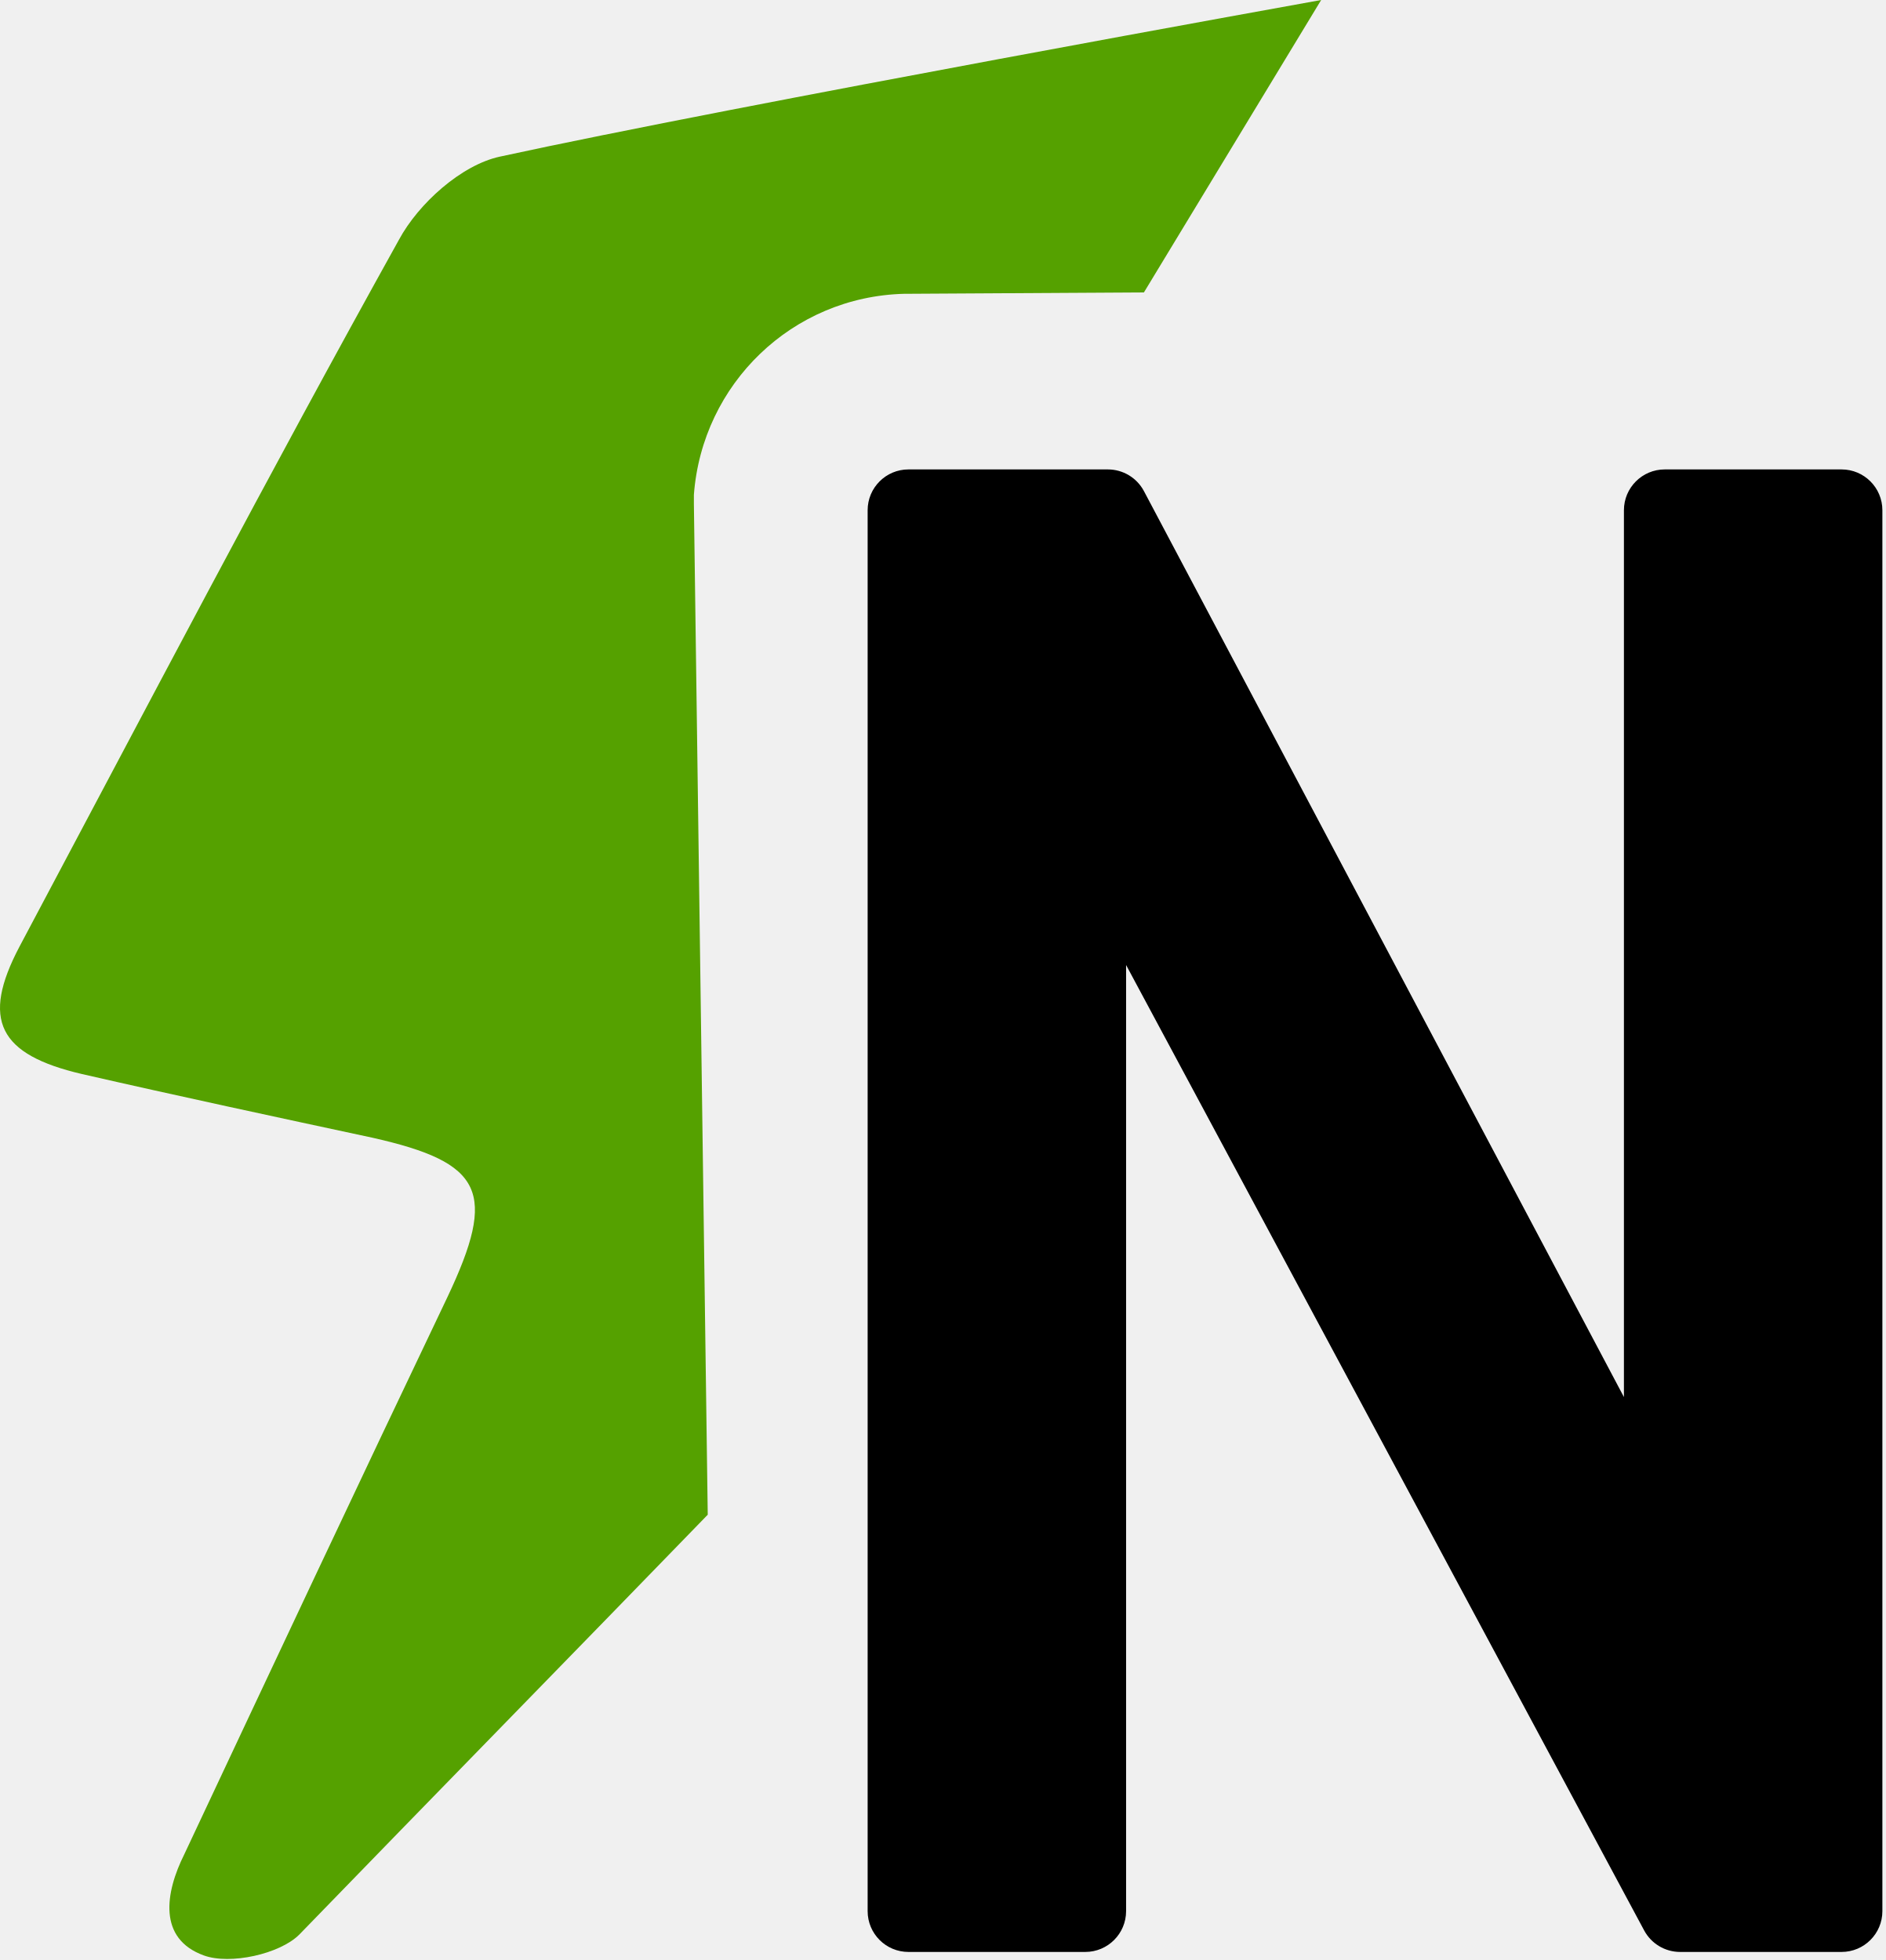
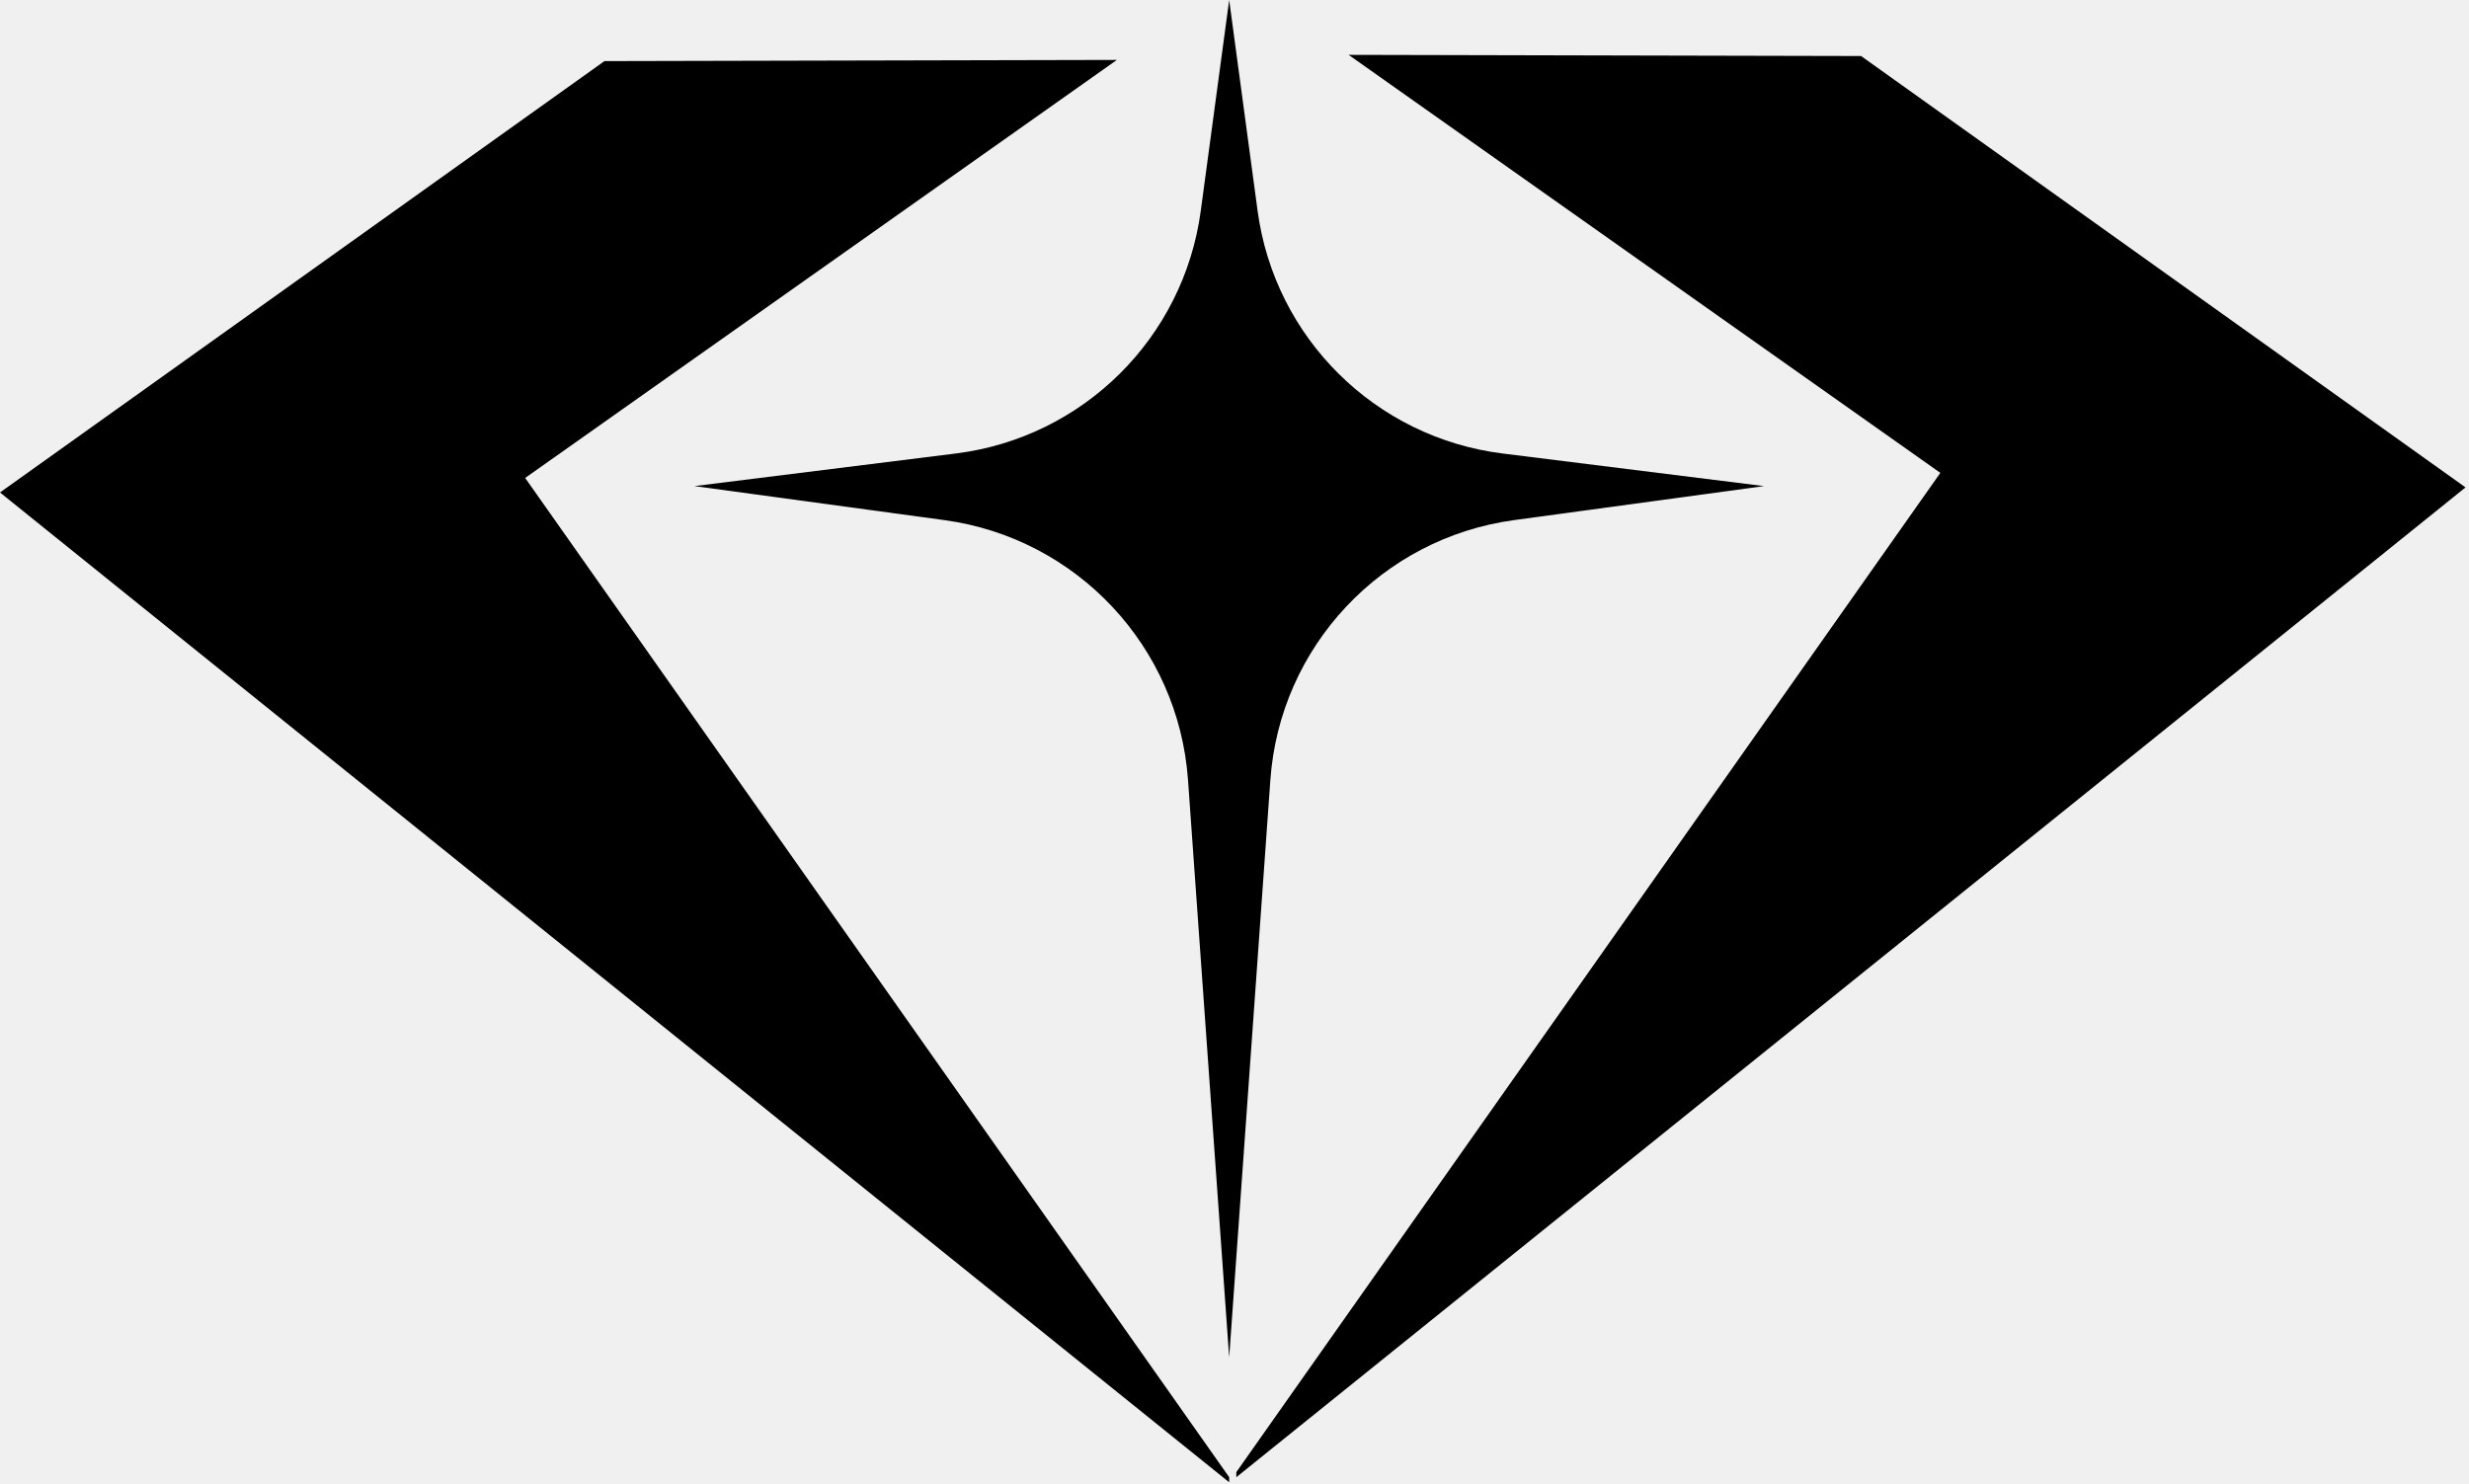
- <svg xmlns="http://www.w3.org/2000/svg" width="551" height="573" viewBox="0 0 551 573" fill="none">
-   <path d="M334.337 85.485L265.131 85.89H264.322C231.54 86.7 205.234 112.224 202.806 144.636V147.472L206.853 442.82C167.191 483.74 127.125 524.659 87.463 565.578C81.797 571.25 67.227 574.491 59.538 571.655C46.182 566.794 48.206 553.424 53.872 542.08C79.368 487.791 104.865 433.502 130.767 379.213C145.337 348.422 141.289 339.914 108.913 332.622C80.583 326.544 52.253 320.467 23.923 313.985C-0.36 308.313 -5.621 298.185 5.711 276.712C42.54 207.433 78.559 138.559 116.602 70.09C122.268 59.556 134.814 48.212 146.146 45.781C214.947 30.791 386.14 0 386.14 0L334.337 85.485Z" fill="#55A100" />
-   <path d="M253.587 149.169C253.587 142.578 258.93 137.235 265.52 137.235H323.8C328.219 137.235 332.276 139.678 334.345 143.583L474.629 408.426V149.169C474.629 142.578 479.972 137.235 486.563 137.235H538.234C544.825 137.235 550.168 142.578 550.168 149.169V558.712C550.168 565.303 544.825 570.645 538.234 570.645H491.057C486.66 570.645 482.62 568.228 480.541 564.354L329.125 282.118V558.712C329.125 565.303 323.782 570.645 317.192 570.645H265.52C258.93 570.645 253.587 565.303 253.587 558.712V149.169Z" fill="black" />
+ <svg xmlns="http://www.w3.org/2000/svg" width="2008" height="1207" viewBox="0 0 2008 1207" fill="none">
+   <g clip-path="url(#clip0_2059_102)">
+     <path fill-rule="evenodd" clip-rule="evenodd" d="M491.591 49.708L908.35 48.748L427.112 388.809L999.674 1201.67V1205.8L0 400.619L491.591 49.708Z" fill="black" />
+     <path fill-rule="evenodd" clip-rule="evenodd" d="M1513.58 45.58L1096.82 44.62L1578.05 384.681L1005.49 1197.54V1201.67L2005.17 396.491L1513.58 45.58Z" fill="black" />
+     <path fill-rule="evenodd" clip-rule="evenodd" d="M999.676 -0.002C999.676 -0.002 1011.2 85.499 1022.8 171.615C1036.74 274.983 1118.55 355.995 1222.05 368.911C1324.85 381.737 1434.63 395.435 1434.63 395.435C1434.63 395.435 1331.36 409.491 1231.35 423.108C1123.61 437.771 1040.9 525.958 1033.17 634.417C1019.34 828.343 999.676 1104.21 999.676 1104.21C999.676 1104.21 980.008 828.343 966.185 634.417C958.451 525.958 875.745 437.771 768.002 423.108C667.993 409.491 564.725 395.435 564.725 395.435C564.725 395.435 674.502 381.737 777.306 368.911C880.804 355.995 962.615 274.983 976.549 171.615C988.153 85.499 999.676 -0.002 999.676 -0.002Z" fill="black" />
+   </g>
+   <defs>
+     <clipPath id="clip0_2059_102">
+       <rect width="2008" height="1206.56" fill="white" />
+     </clipPath>
+   </defs>
</svg>
